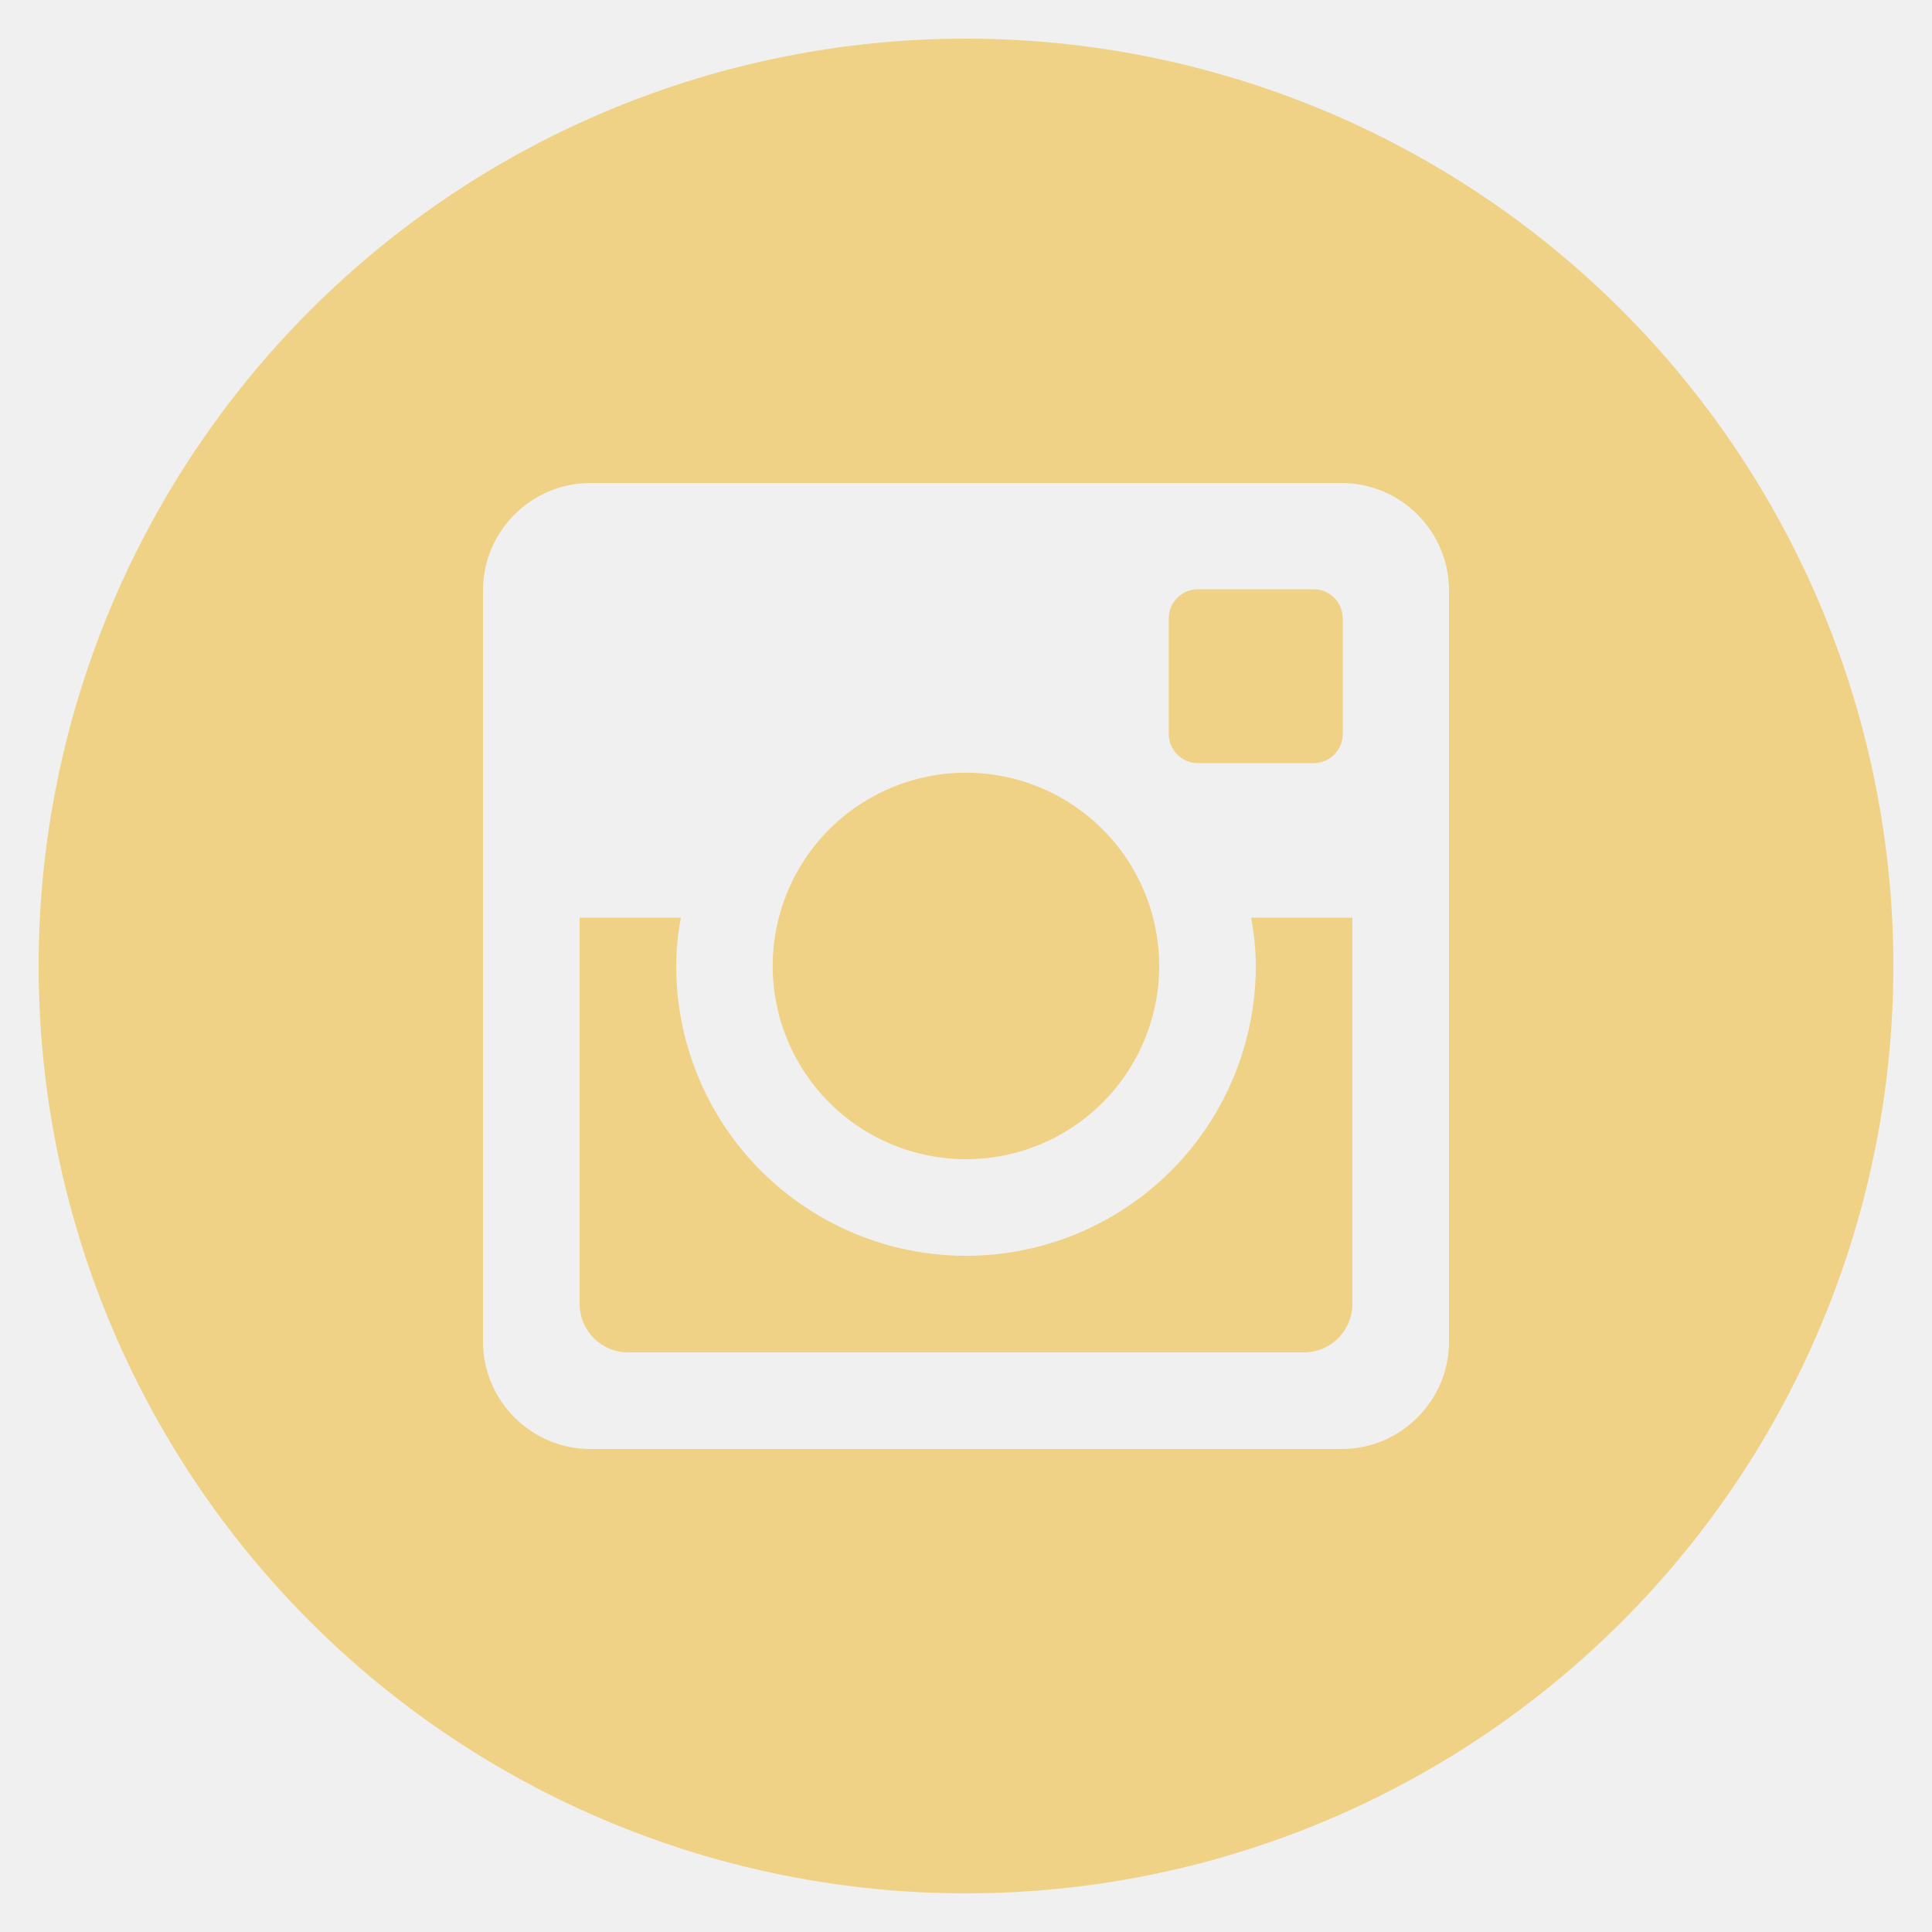
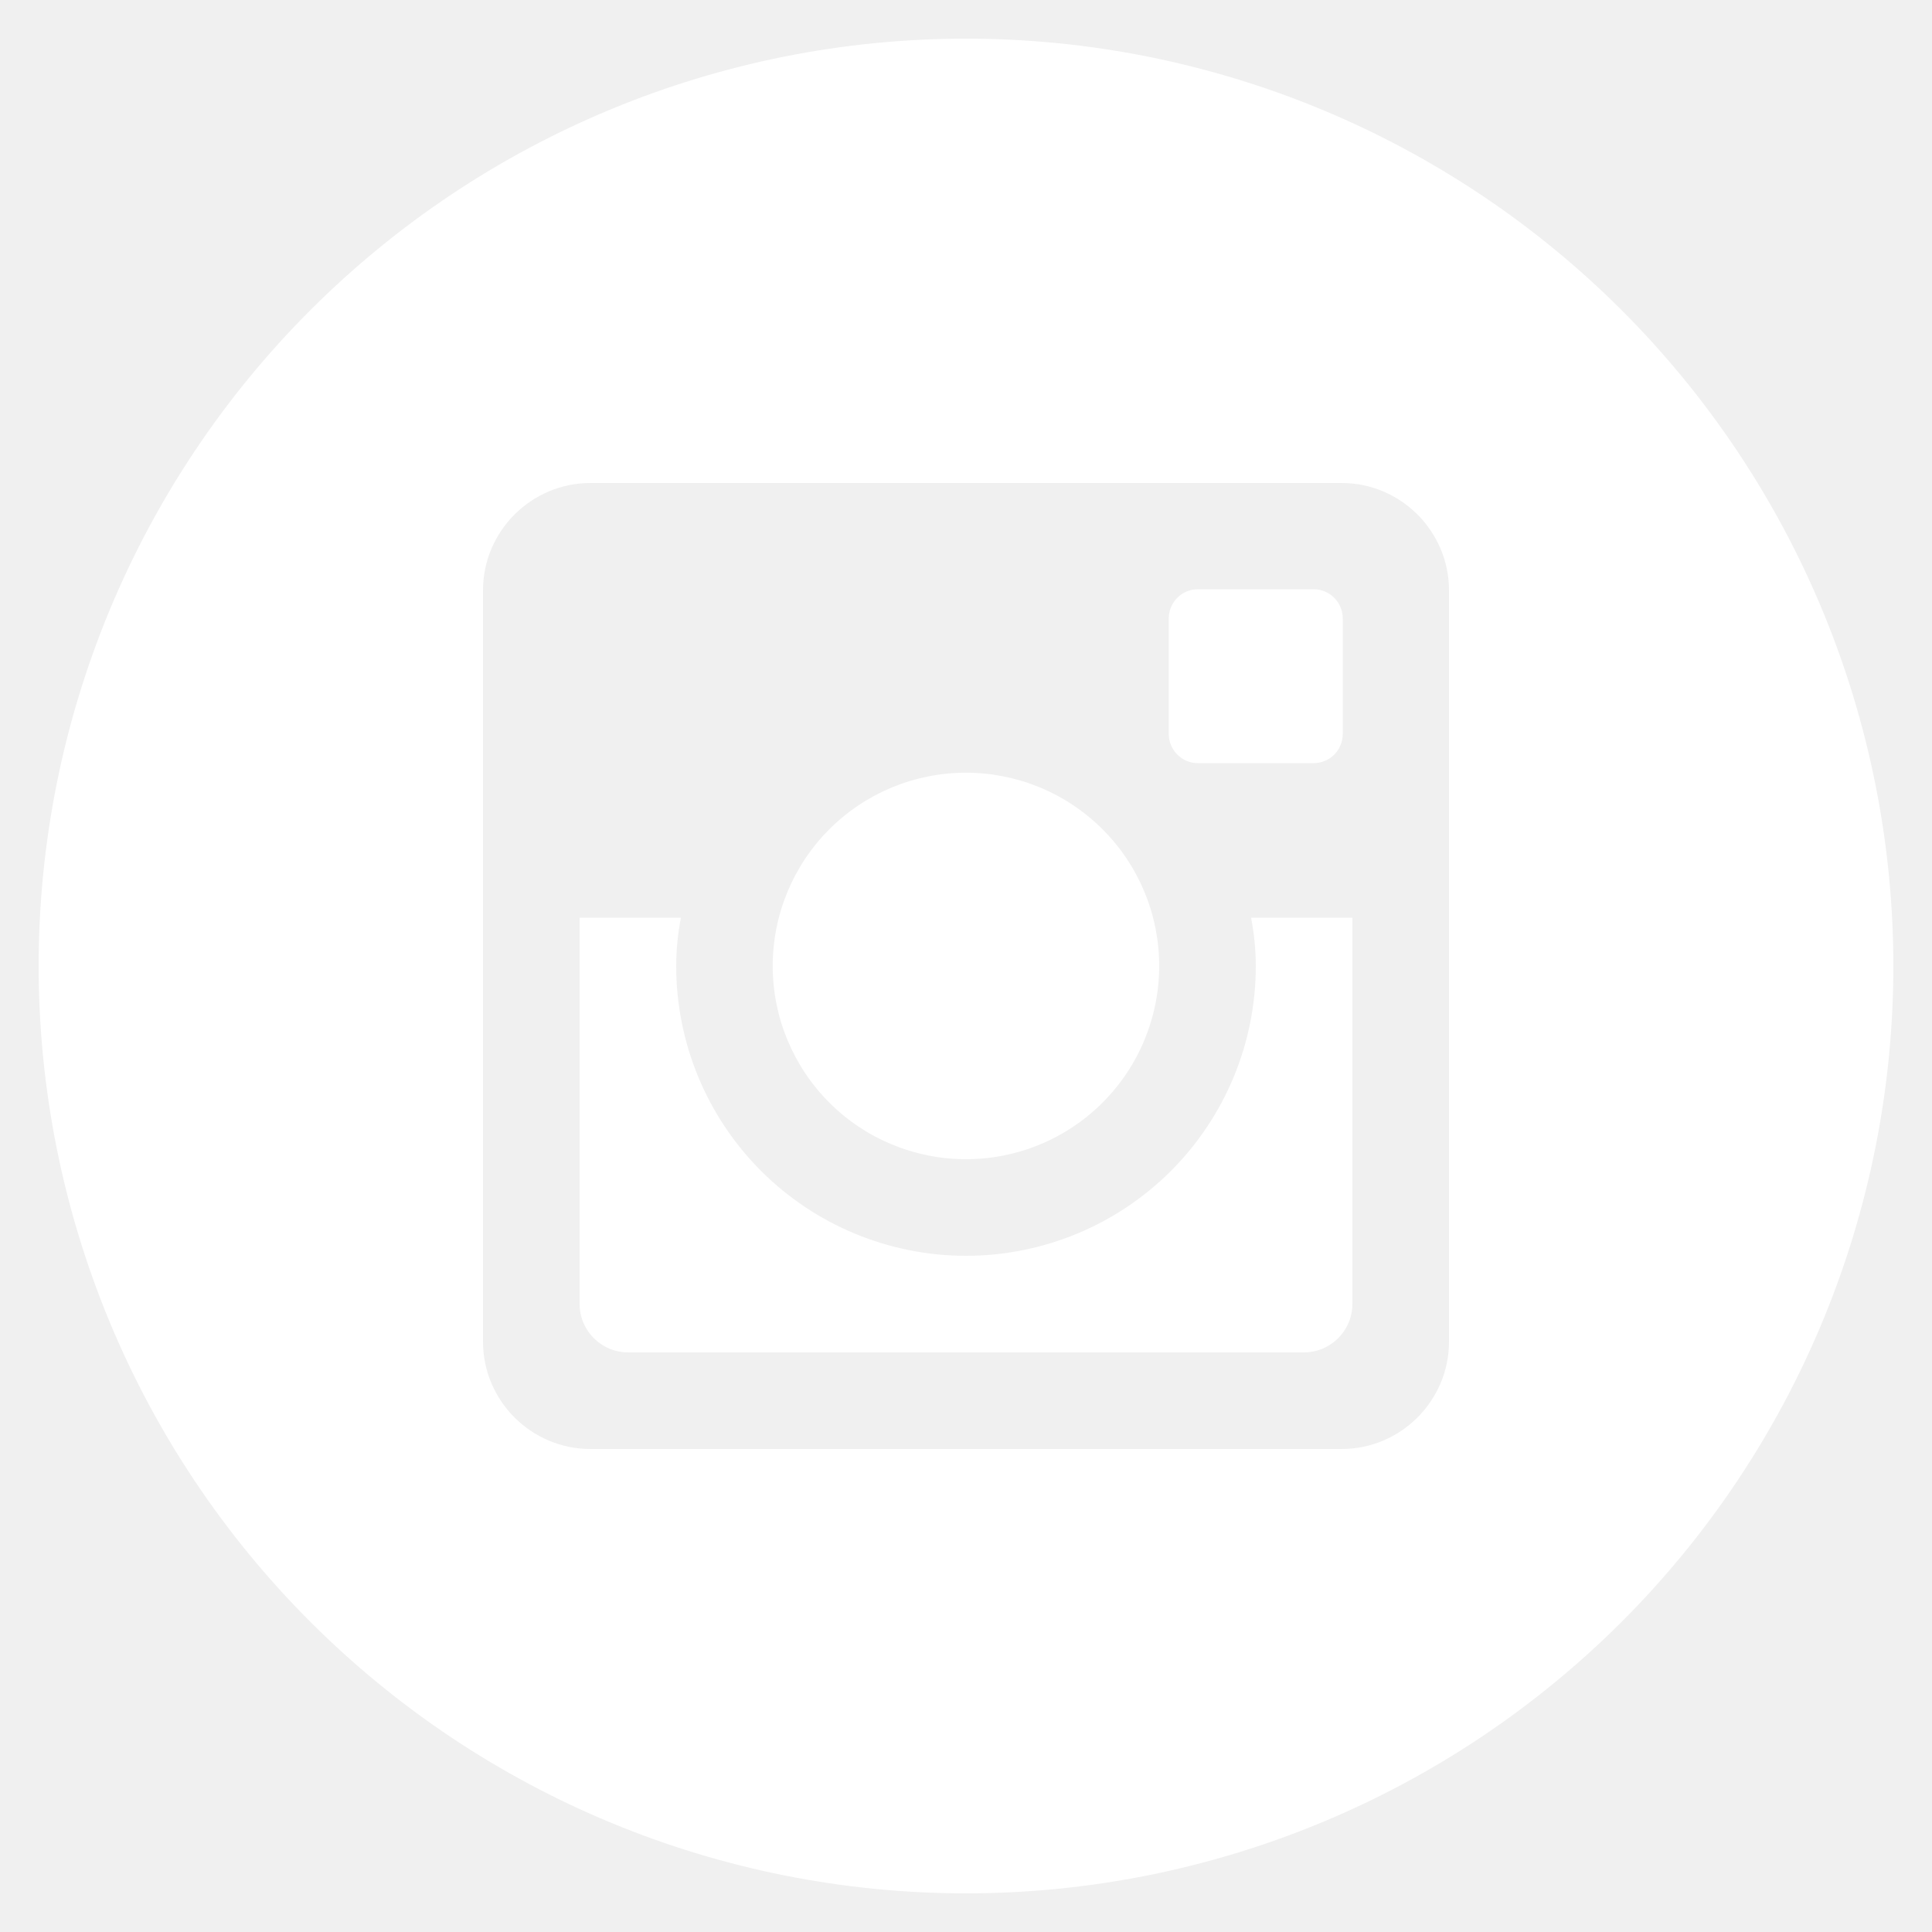
<svg xmlns="http://www.w3.org/2000/svg" width="41" height="41" viewBox="0 0 41 41" fill="none">
-   <path d="M26.65 20.5C26.65 22.131 26.002 23.695 24.849 24.849C23.695 26.002 22.131 26.65 20.5 26.65C18.869 26.65 17.305 26.002 16.151 24.849C14.998 23.695 14.35 22.131 14.35 20.5C14.35 20.149 14.387 19.807 14.45 19.475H12.3V27.669C12.3 28.239 12.761 28.7 13.331 28.7H27.671C27.944 28.7 28.206 28.591 28.399 28.397C28.592 28.204 28.7 27.942 28.7 27.669V19.475H26.55C26.613 19.807 26.65 20.149 26.65 20.5V20.5ZM20.5 24.6C21.039 24.6 21.572 24.494 22.069 24.288C22.567 24.081 23.019 23.779 23.4 23.398C23.78 23.017 24.082 22.565 24.288 22.067C24.494 21.57 24.6 21.037 24.6 20.498C24.6 19.959 24.494 19.426 24.287 18.929C24.081 18.431 23.779 17.979 23.398 17.599C23.017 17.218 22.565 16.916 22.067 16.71C21.57 16.504 21.037 16.398 20.498 16.398C19.41 16.398 18.367 16.831 17.598 17.6C16.829 18.369 16.398 19.412 16.398 20.5C16.398 21.588 16.831 22.631 17.6 23.4C18.369 24.169 19.412 24.6 20.5 24.6V24.6ZM25.42 16.195H27.878C28.041 16.195 28.198 16.13 28.314 16.015C28.429 15.9 28.494 15.743 28.495 15.58V13.122C28.495 12.959 28.43 12.802 28.314 12.686C28.199 12.57 28.042 12.505 27.878 12.505H25.42C25.256 12.505 25.099 12.57 24.984 12.686C24.868 12.802 24.803 12.959 24.803 13.122V15.58C24.805 15.918 25.082 16.195 25.42 16.195V16.195ZM20.5 0.82C15.28 0.82 10.275 2.893 6.584 6.584C2.893 10.275 0.82 15.281 0.82 20.5C0.82 25.72 2.893 30.725 6.584 34.416C10.275 38.107 15.28 40.18 20.5 40.18C23.084 40.18 25.643 39.671 28.031 38.682C30.419 37.693 32.588 36.243 34.416 34.416C36.243 32.589 37.693 30.419 38.682 28.031C39.671 25.644 40.18 23.084 40.18 20.5C40.18 17.916 39.671 15.357 38.682 12.969C37.693 10.581 36.243 8.412 34.416 6.584C32.588 4.757 30.419 3.307 28.031 2.318C25.643 1.329 23.084 0.82 20.5 0.82V0.82ZM30.75 28.473C30.75 29.725 29.725 30.75 28.473 30.75H12.528C11.275 30.75 10.25 29.725 10.25 28.473V12.528C10.25 11.275 11.275 10.25 12.528 10.25H28.473C29.725 10.25 30.75 11.275 30.75 12.528V28.473V28.473Z" fill="#F0D286" />
+   <path d="M26.65 20.5C26.65 22.131 26.002 23.695 24.849 24.849C23.695 26.002 22.131 26.65 20.5 26.65C18.869 26.65 17.305 26.002 16.151 24.849C14.998 23.695 14.35 22.131 14.35 20.5C14.35 20.149 14.387 19.807 14.45 19.475H12.3V27.669C12.3 28.239 12.761 28.7 13.331 28.7H27.671C27.944 28.7 28.206 28.591 28.399 28.397C28.592 28.204 28.7 27.942 28.7 27.669V19.475H26.55C26.613 19.807 26.65 20.149 26.65 20.5V20.5ZM20.5 24.6C21.039 24.6 21.572 24.494 22.069 24.288C22.567 24.081 23.019 23.779 23.4 23.398C23.78 23.017 24.082 22.565 24.288 22.067C24.494 21.57 24.6 21.037 24.6 20.498C24.6 19.959 24.494 19.426 24.287 18.929C24.081 18.431 23.779 17.979 23.398 17.599C23.017 17.218 22.565 16.916 22.067 16.71C21.57 16.504 21.037 16.398 20.498 16.398C19.41 16.398 18.367 16.831 17.598 17.6C16.829 18.369 16.398 19.412 16.398 20.5C16.398 21.588 16.831 22.631 17.6 23.4C18.369 24.169 19.412 24.6 20.5 24.6V24.6ZM25.42 16.195H27.878C28.041 16.195 28.198 16.13 28.314 16.015C28.429 15.9 28.494 15.743 28.495 15.58V13.122C28.495 12.959 28.43 12.802 28.314 12.686C28.199 12.57 28.042 12.505 27.878 12.505H25.42C25.256 12.505 25.099 12.57 24.984 12.686C24.868 12.802 24.803 12.959 24.803 13.122V15.58C24.805 15.918 25.082 16.195 25.42 16.195V16.195ZM20.5 0.82C15.28 0.82 10.275 2.893 6.584 6.584C2.893 10.275 0.82 15.281 0.82 20.5C0.82 25.72 2.893 30.725 6.584 34.416C10.275 38.107 15.28 40.18 20.5 40.18C23.084 40.18 25.643 39.671 28.031 38.682C30.419 37.693 32.588 36.243 34.416 34.416C36.243 32.589 37.693 30.419 38.682 28.031C39.671 25.644 40.18 23.084 40.18 20.5C40.18 17.916 39.671 15.357 38.682 12.969C37.693 10.581 36.243 8.412 34.416 6.584C32.588 4.757 30.419 3.307 28.031 2.318C25.643 1.329 23.084 0.82 20.5 0.82V0.82ZM30.75 28.473C30.75 29.725 29.725 30.75 28.473 30.75H12.528C11.275 30.75 10.25 29.725 10.25 28.473V12.528C10.25 11.275 11.275 10.25 12.528 10.25H28.473C29.725 10.25 30.75 11.275 30.75 12.528V28.473V28.473Z" fill="white" />
</svg>
